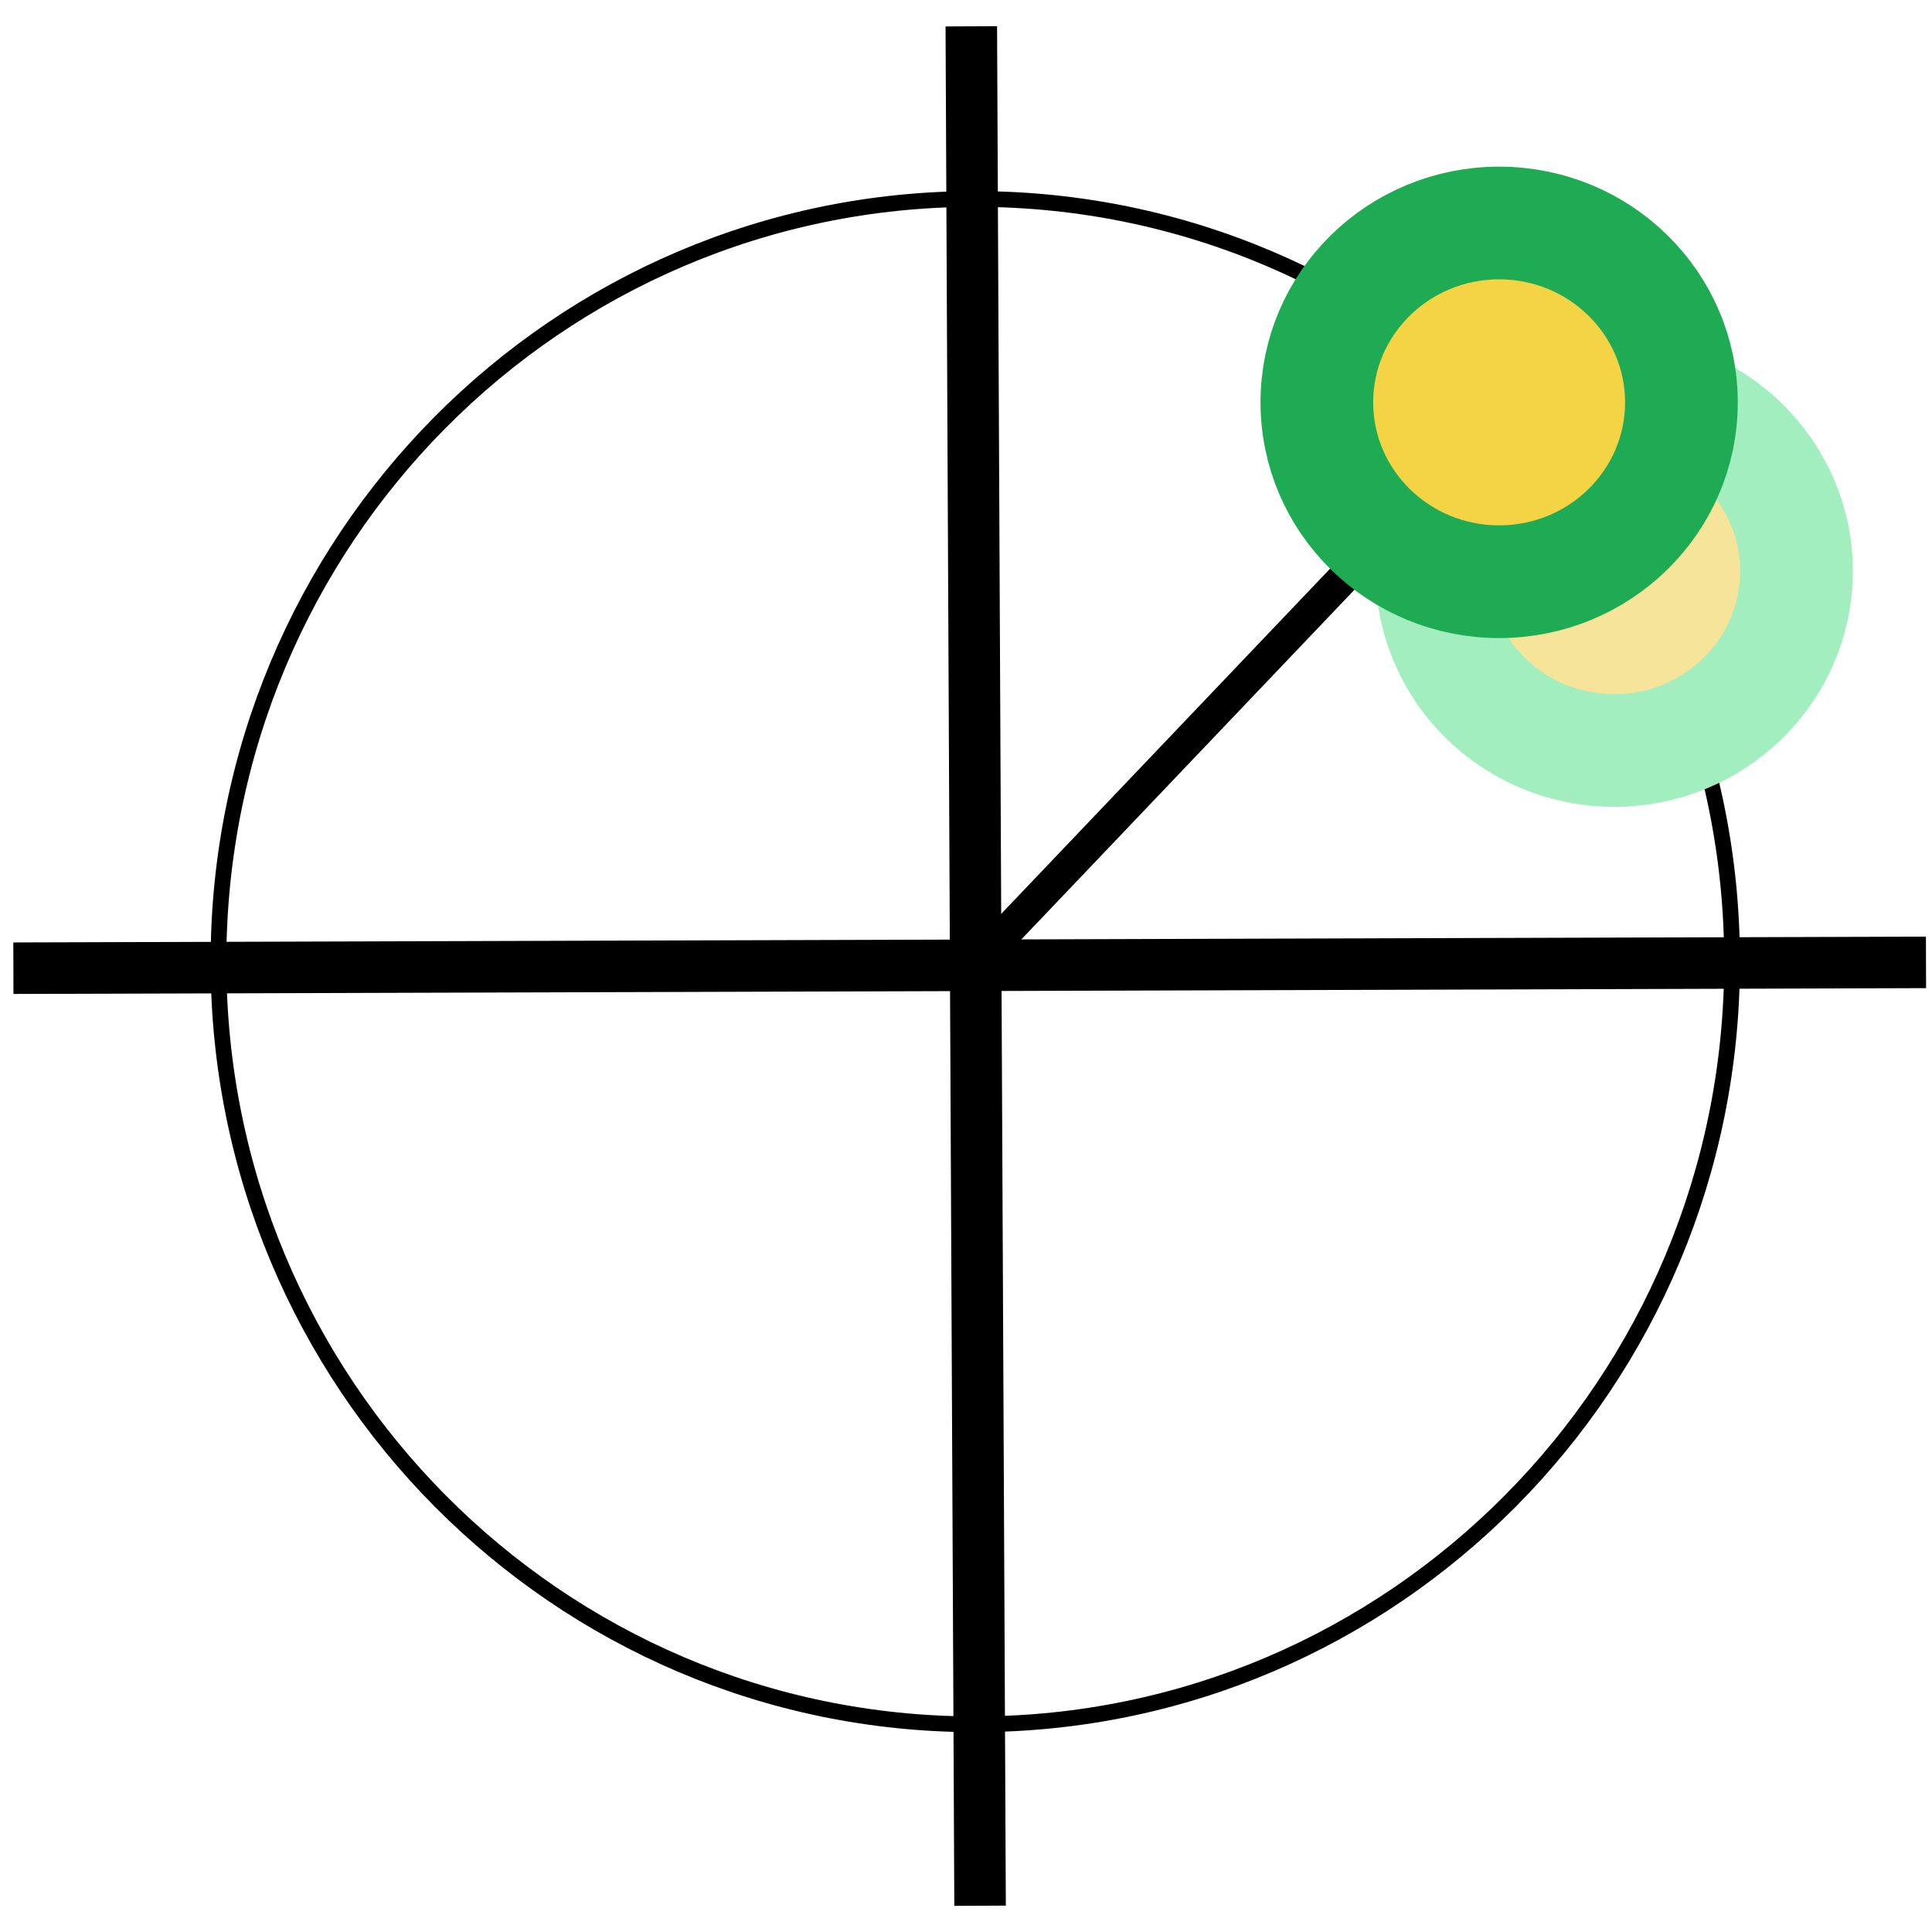
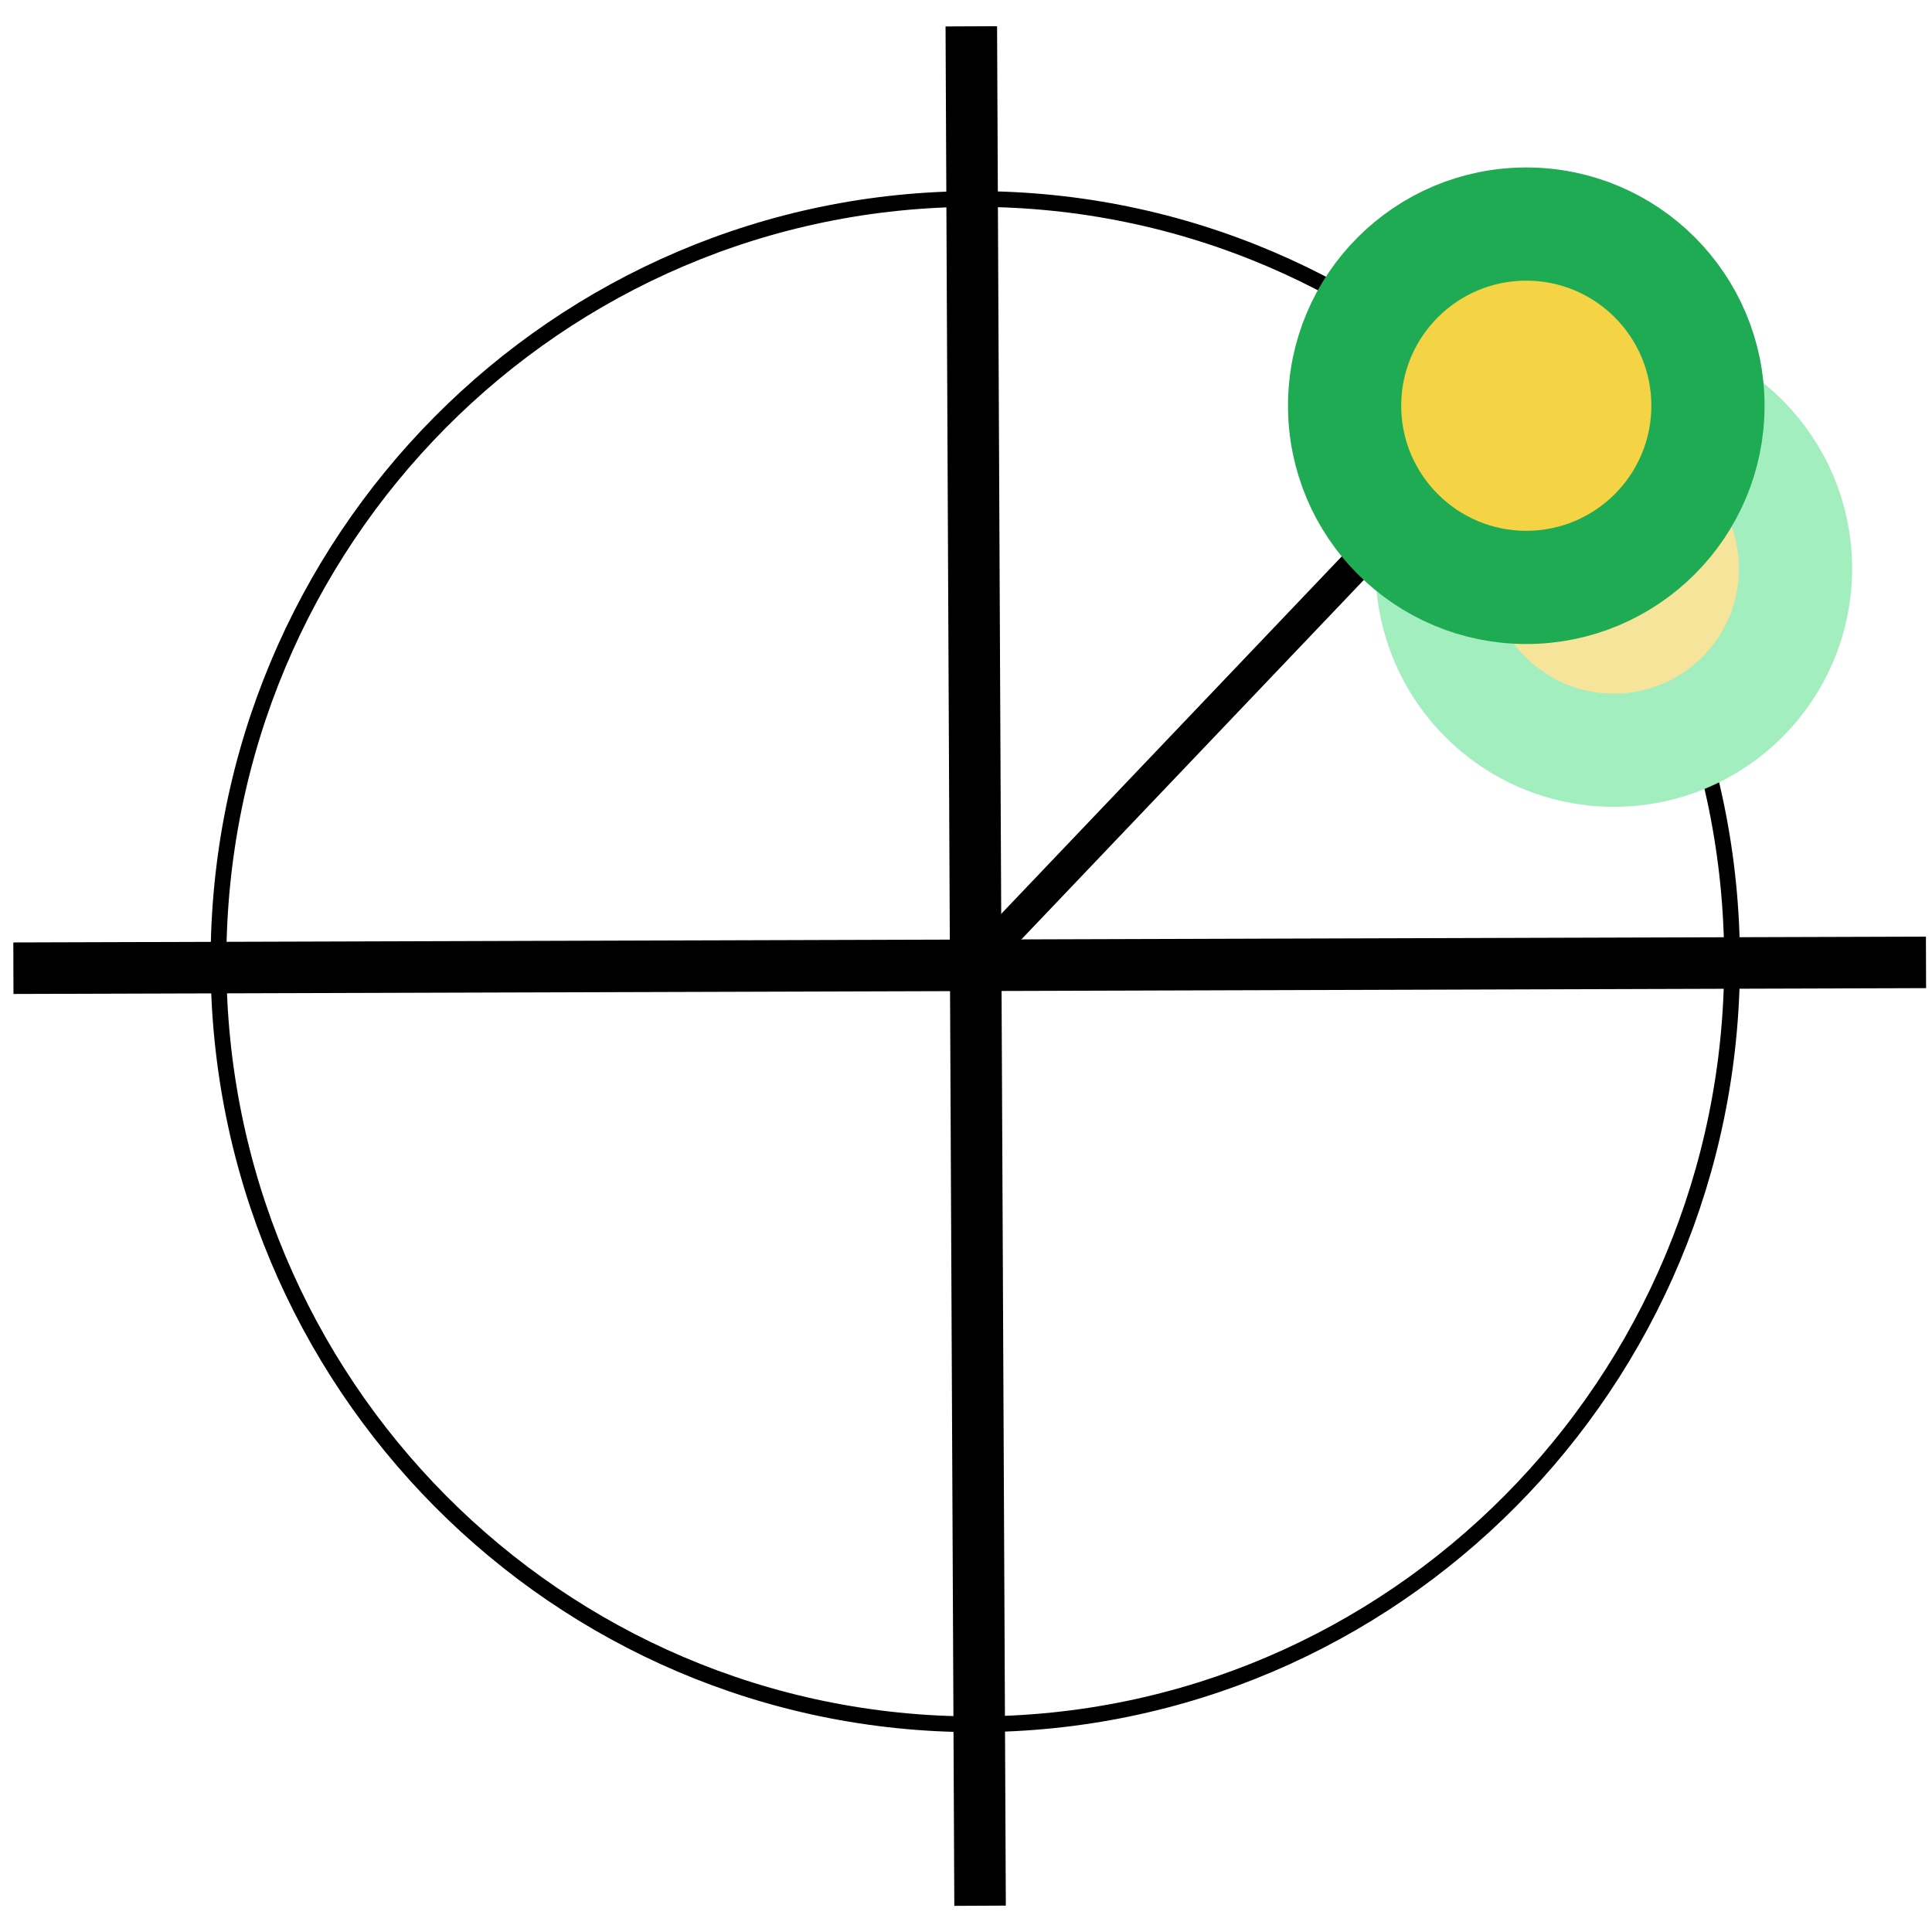
<svg xmlns="http://www.w3.org/2000/svg" width="60" height="60" viewBox="0 0 60 60" id="svg2" version="1.1">
  <defs id="defs4" />
  <g id="layer1" transform="translate(-13.13706,-8.973625)">
    <path style="fill:none" id="path4138" d="M 45.219,104.089 30.265,103.8 21.549,115.954 17.203,101.643 2.95,97.109 15.219,88.554 15.126,73.597 27.054,82.621 41.249,77.912 36.353,92.044 Z" />
    <path style="fill:none" id="path4140" d="m 70.933,106.589 -20.757,14.211 -0.06,25.155 L 30.186,130.607 6.244,138.322 14.683,114.625 -0.054,94.239 25.091,94.942 39.926,74.626 47.028,98.759 Z" />
    <path style="fill:none;fill-rule:evenodd;stroke:#000000;stroke-width:1.6;stroke-linecap:butt;stroke-linejoin:miter;stroke-opacity:1;stroke-miterlimit:4;stroke-dasharray:none" d="M 13.553,39.042 72.951,38.861" id="path6182" />
    <path style="fill:none;fill-rule:evenodd;stroke:#000000;stroke-width:1.6;stroke-linecap:butt;stroke-linejoin:miter;stroke-opacity:1;stroke-miterlimit:4;stroke-dasharray:none" d="M 43.302,9.791 43.574,68.158" id="path6184" />
    <ellipse style="fill:none;stroke:#000000;stroke-width:0.489;stroke-opacity:1;stroke-miterlimit:4;stroke-dasharray:none" id="path6186" cx="43.425" cy="38.838" rx="23.503" ry="23.685" />
    <path style="fill:none;fill-rule:evenodd;stroke:#000000;stroke-width:1px;stroke-linecap:butt;stroke-linejoin:miter;stroke-opacity:1" d="M 43.483,38.864 59.968,21.56" id="path6190" />
-     <ellipse style="fill:#f6e49a;fill-opacity:1;stroke:#a3eebf;stroke-width:3.5;stroke-miterlimit:4;stroke-dasharray:none;stroke-opacity:1" id="path6192-5" cx="63.268" cy="26.711" rx="5.661" ry="5.57" />
-     <ellipse style="fill:#f4d345;fill-opacity:1;stroke:#1fab54;stroke-width:3.5;stroke-miterlimit:4;stroke-dasharray:none;stroke-opacity:1" id="path6192" cx="59.694" cy="21.469" rx="5.661" ry="5.57" />
+     <circle style="fill:#f6e49a;fill-opacity:1;stroke:#a3eebf;stroke-width:3.516;stroke-miterlimit:4;stroke-dasharray:none;stroke-opacity:1" id="path6192-5" cx="63.257" cy="26.631" r="5.642" />
+     <ellipse style="fill:#f4d345;fill-opacity:1;stroke:#1fab54;stroke-width:3.516;stroke-miterlimit:4;stroke-dasharray:none;stroke-opacity:1" id="path6192" cx="60.537" cy="21.574" rx="5.642" ry="5.642" />
  </g>
</svg>
